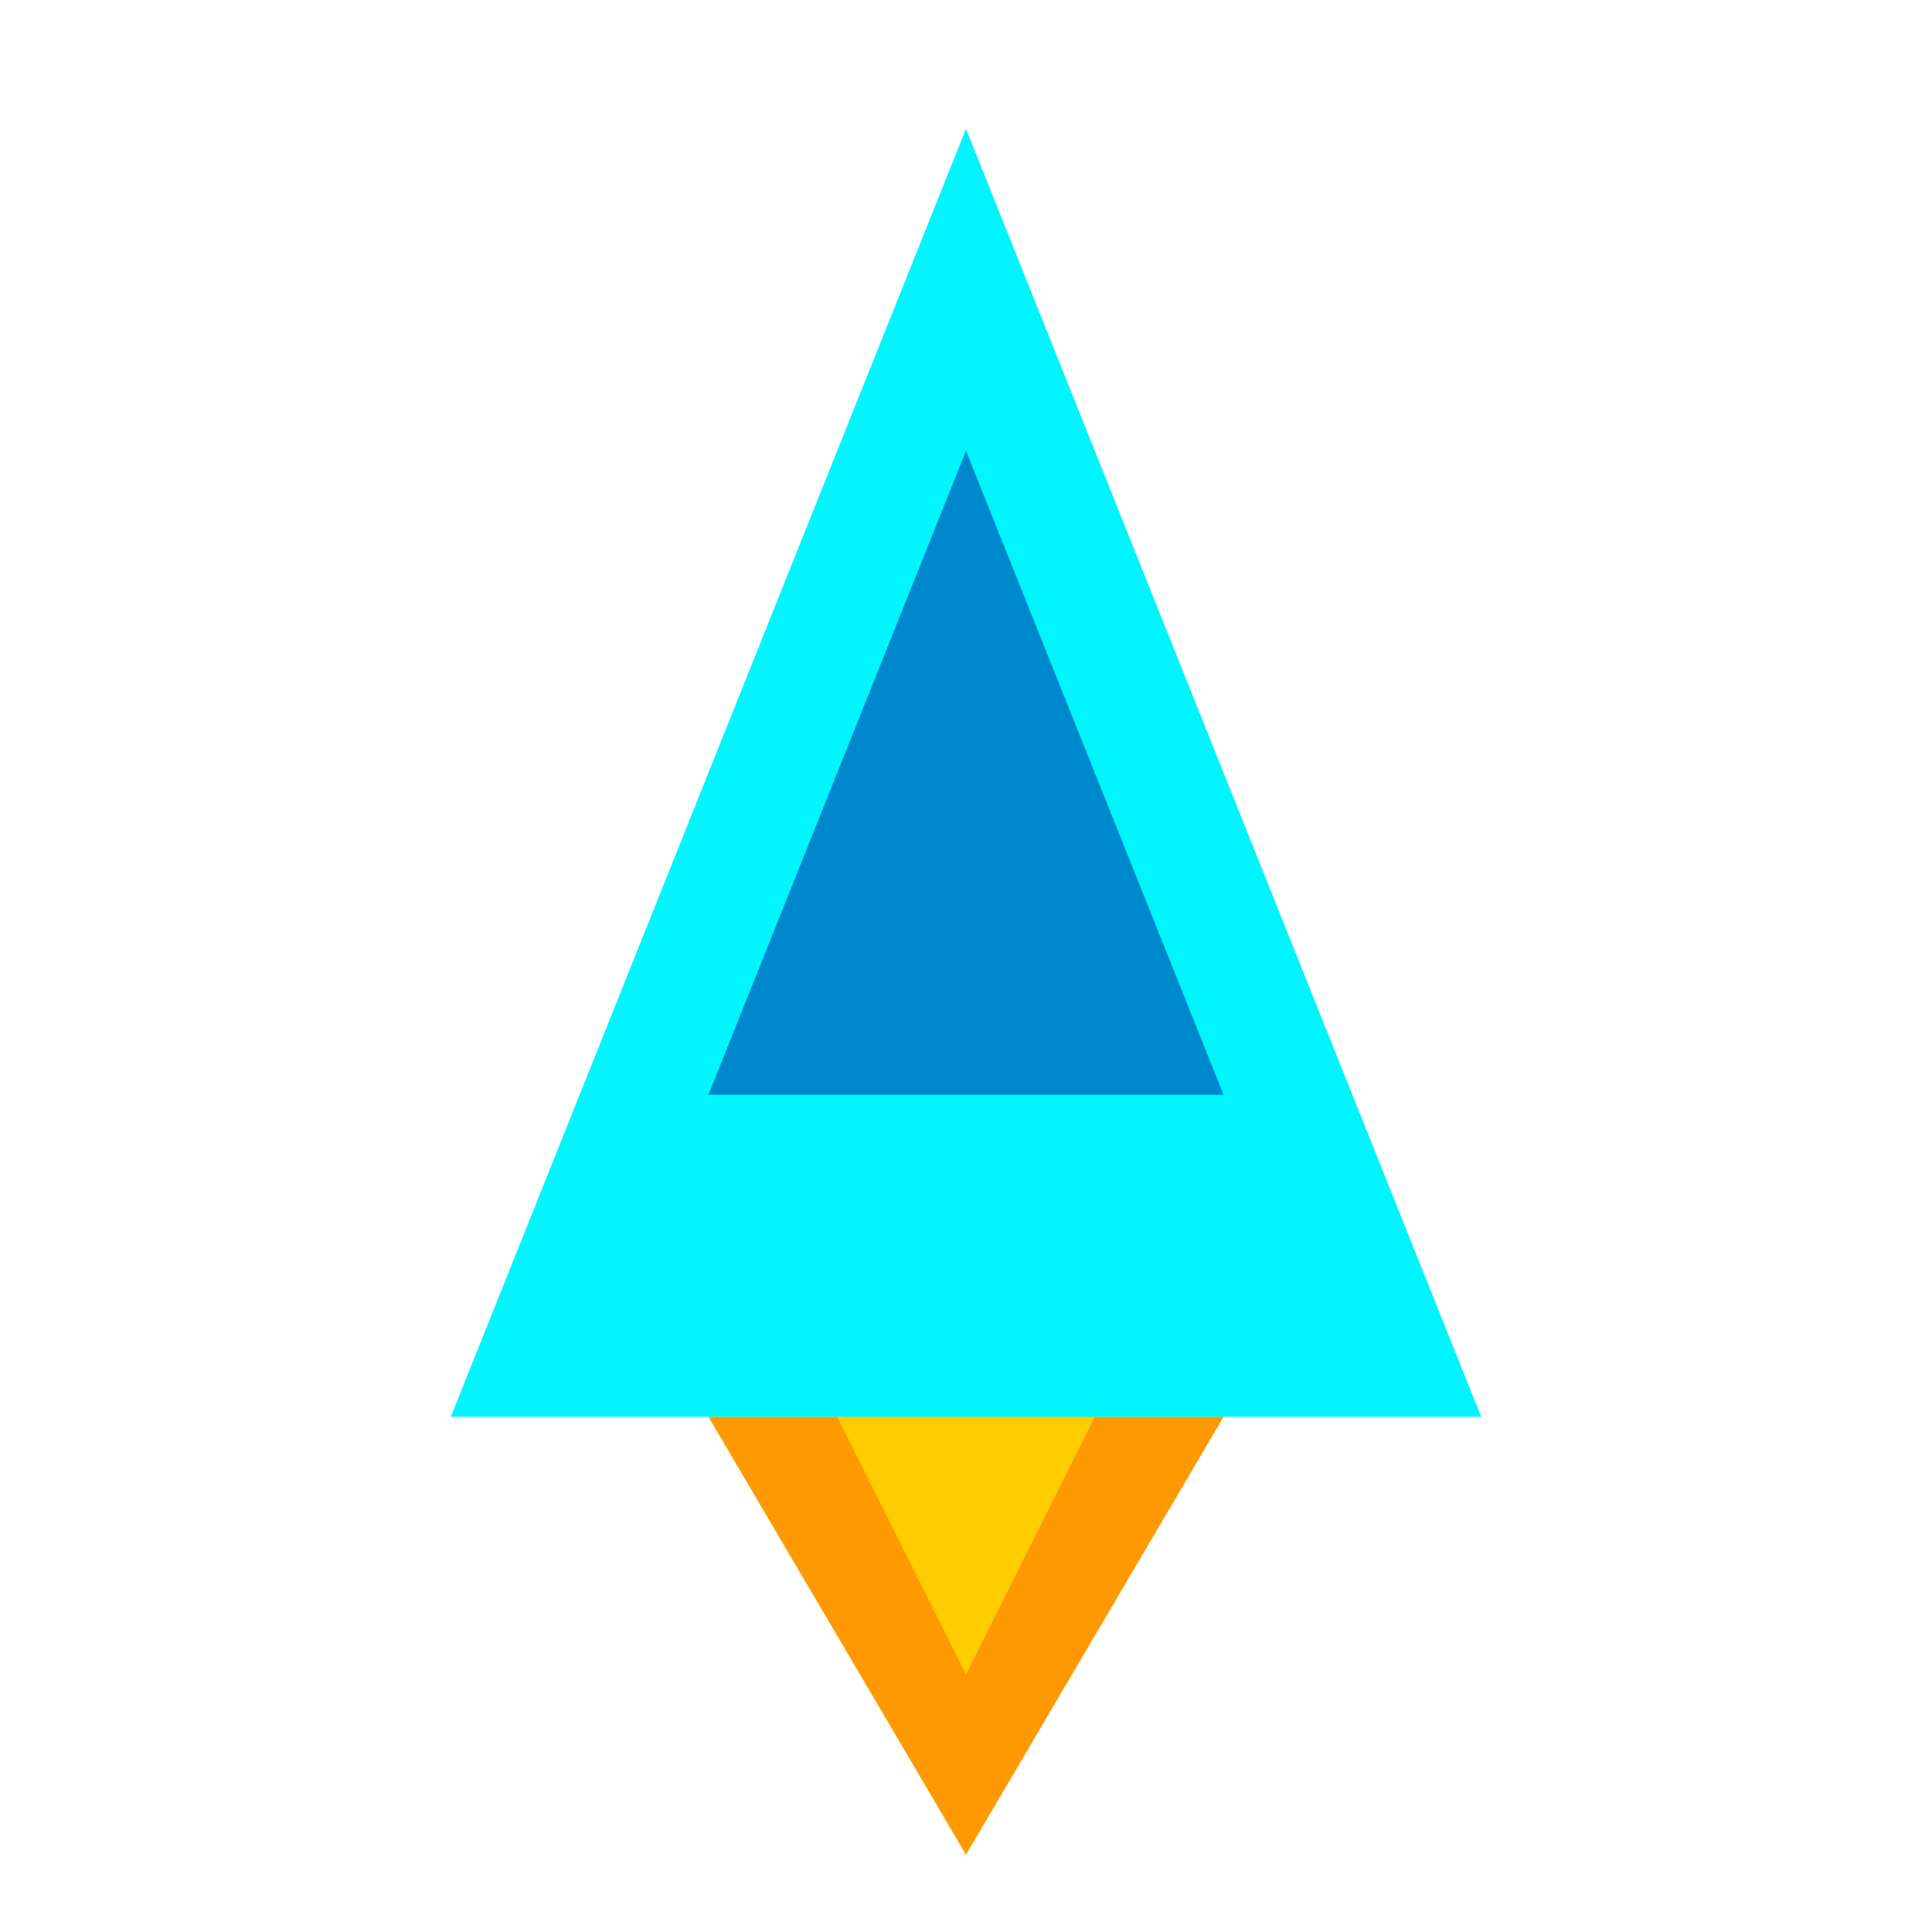
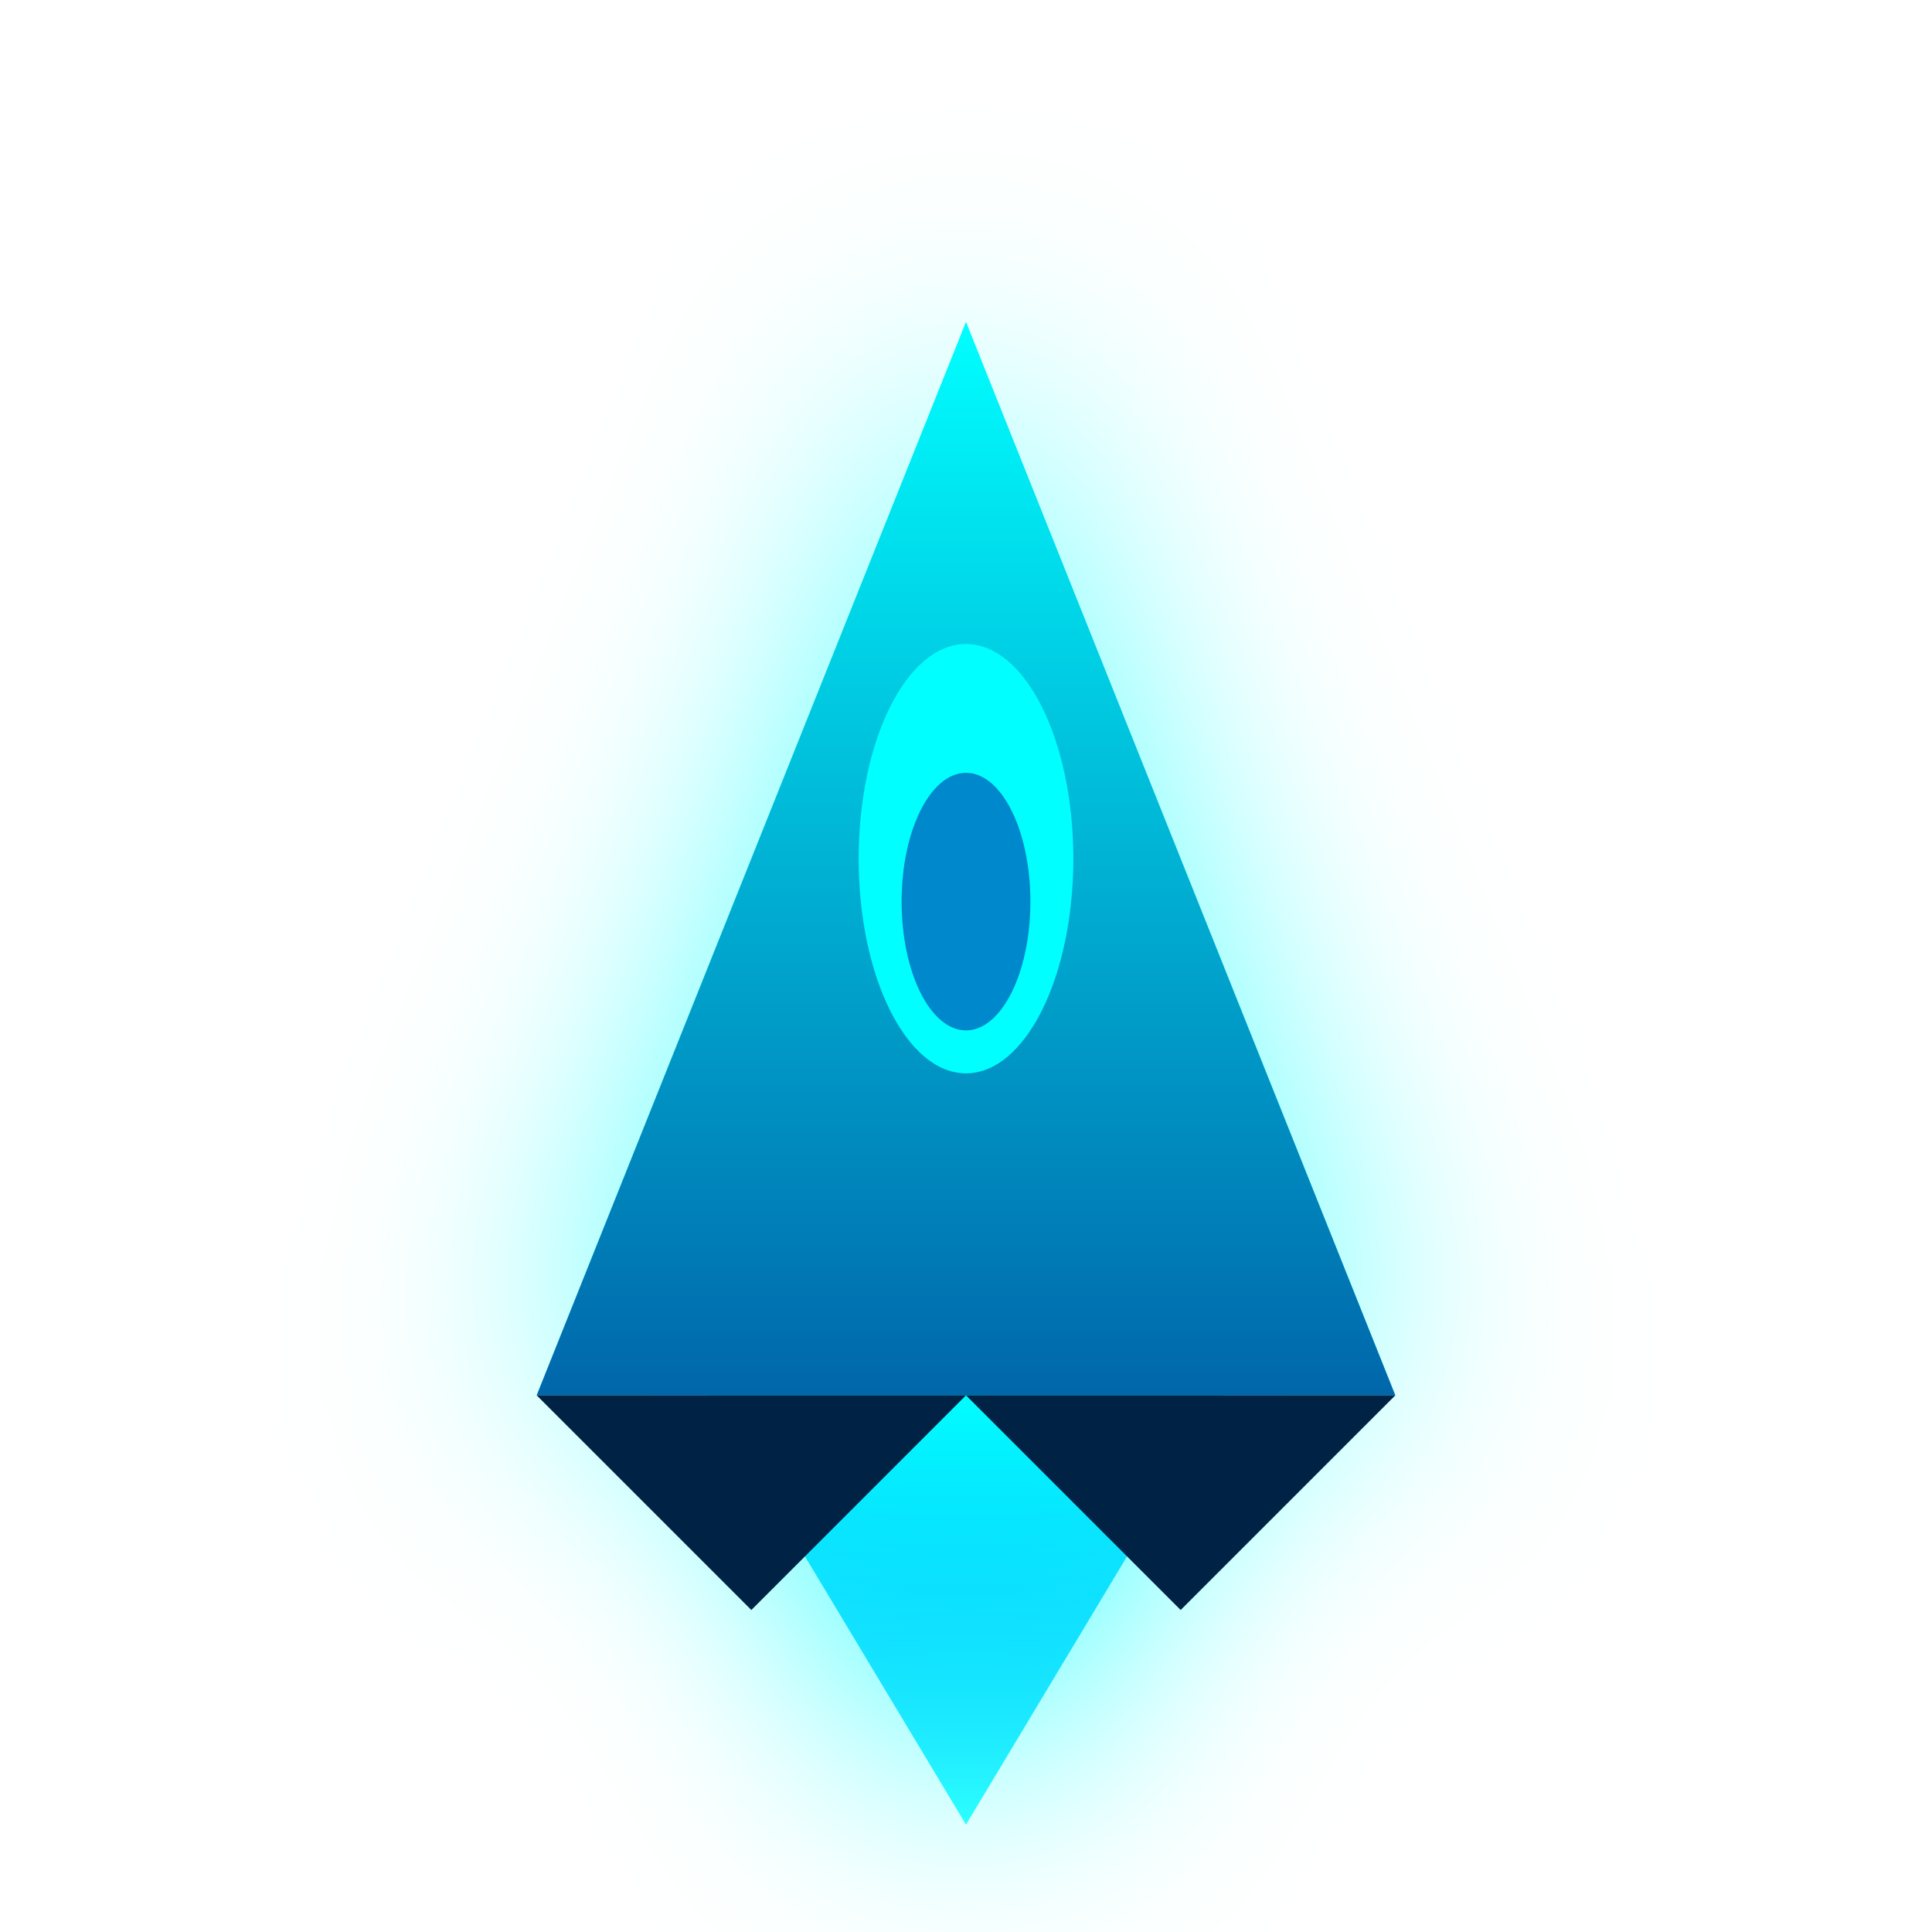
- <svg xmlns="http://www.w3.org/2000/svg" viewBox="-25 -30 50 75" width="512" height="512">
-   <polygon points="-10,25 10,25 0,42" fill="#ff9900" />
-   <polygon points="-5,25 5,25 0,35" fill="#ffcc00" />
-   <polygon points="0,-25 20,25 -20,25" fill="#00f5ff" />
-   <polygon points="0,-12.5 10,12.5 -10,12.5" fill="#0088cc" />
+ <svg xmlns="http://www.w3.org/2000/svg" viewBox="-40 -40 80 90" width="512" height="512">
+   <defs>
+     <filter id="glow" x="-50%" y="-50%" width="200%" height="200%">
+       <feGaussianBlur stdDeviation="6" result="blur" />
+       <feMerge>
+         <feMergeNode in="blur" />
+         <feMergeNode in="SourceGraphic" />
+       </feMerge>
+     </filter>
+     <linearGradient id="bodyGrad" x1="0%" y1="0%" x2="0%" y2="100%">
+       <stop offset="0%" stop-color="#00ffff" />
+       <stop offset="100%" stop-color="#0066aa" />
+     </linearGradient>
+     <linearGradient id="flameGrad" x1="0%" y1="0%" x2="0%" y2="100%">
+       <stop offset="0%" stop-color="#00ffff" stop-opacity="1" />
+       <stop offset="100%" stop-color="#0088ff" stop-opacity="0" />
+     </linearGradient>
+   </defs>
+   <g filter="url(#glow)">
+     <polygon points="0,-25 20,25 -20,25" fill="#00ffff" opacity="0.6" />
+     <polygon points="-12,25 12,25 0,45" fill="#00ffff" opacity="0.8" />
+   </g>
+   <polygon points="-12,25 12,25 0,45" fill="url(#flameGrad)" />
+   <polygon points="0,-25 20,25 -20,25" fill="url(#bodyGrad)" />
+   <polygon points="-20,25 -10,35 0,25" fill="#002244" />
+   <polygon points="20,25 10,35 0,25" fill="#002244" />
+   <ellipse cx="0" cy="0" rx="5" ry="10" fill="#00ffff" />
+   <ellipse cx="0" cy="2" rx="3" ry="6" fill="#0088cc" />
</svg>
